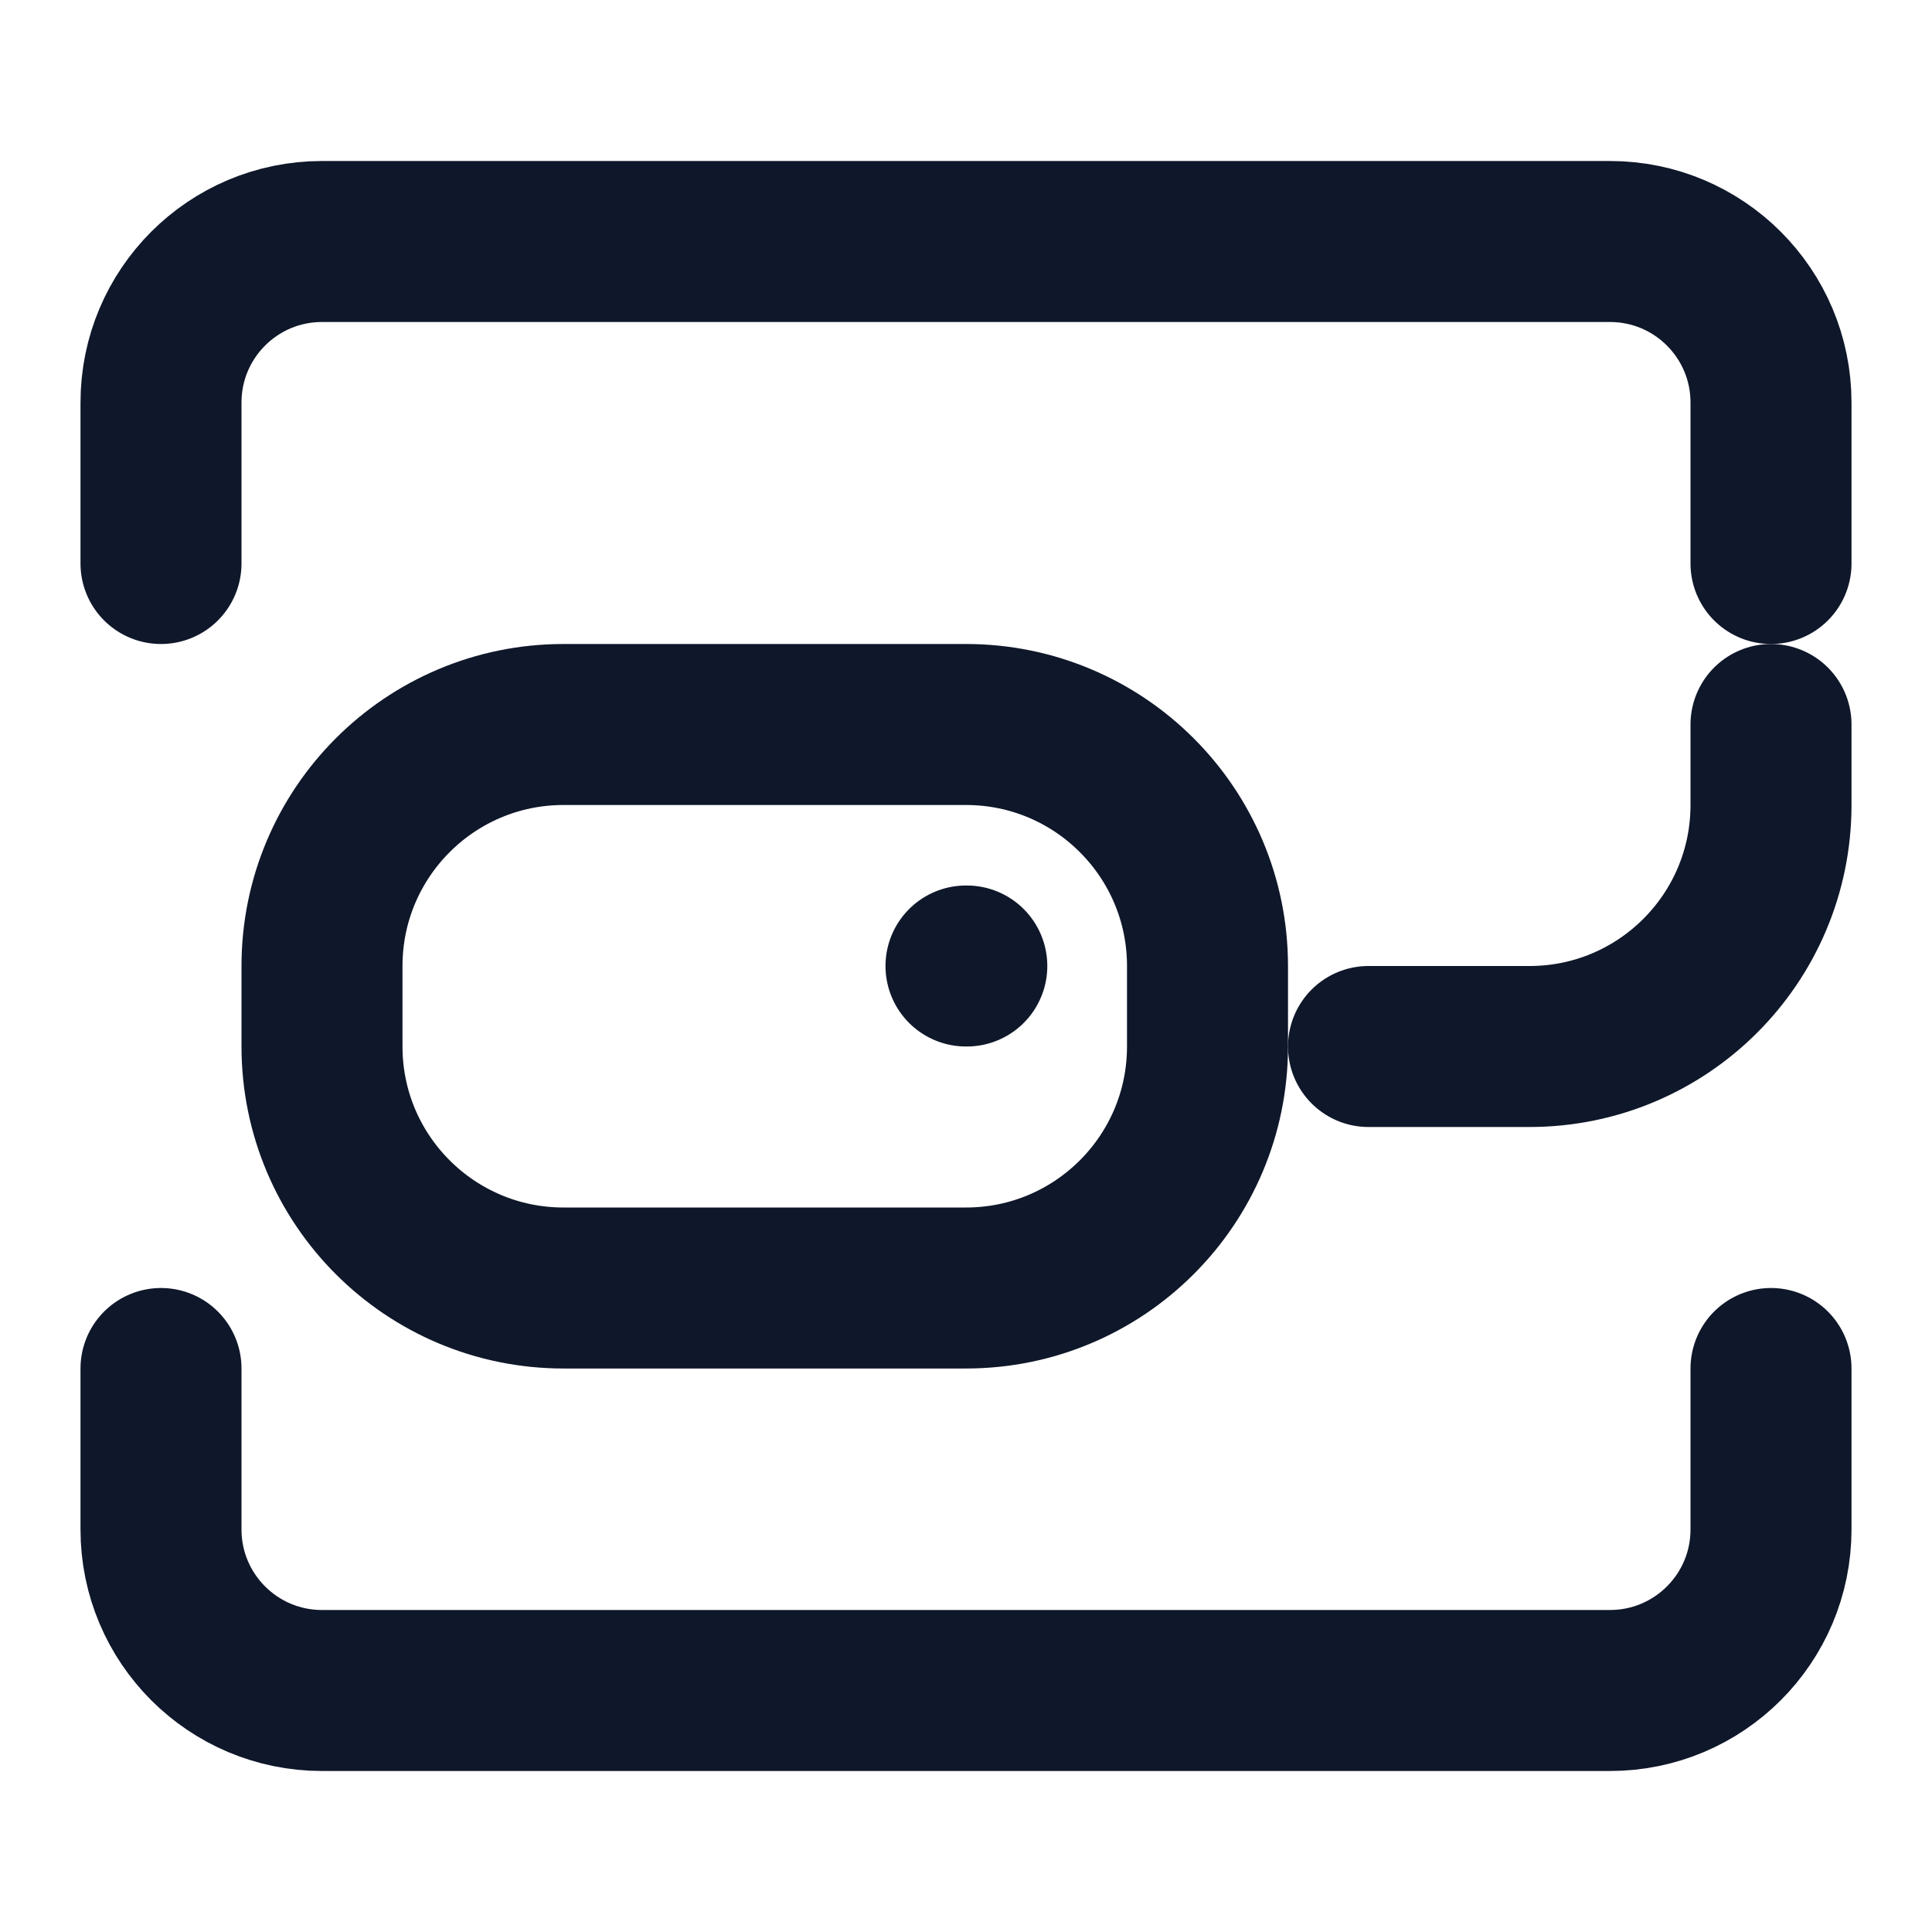
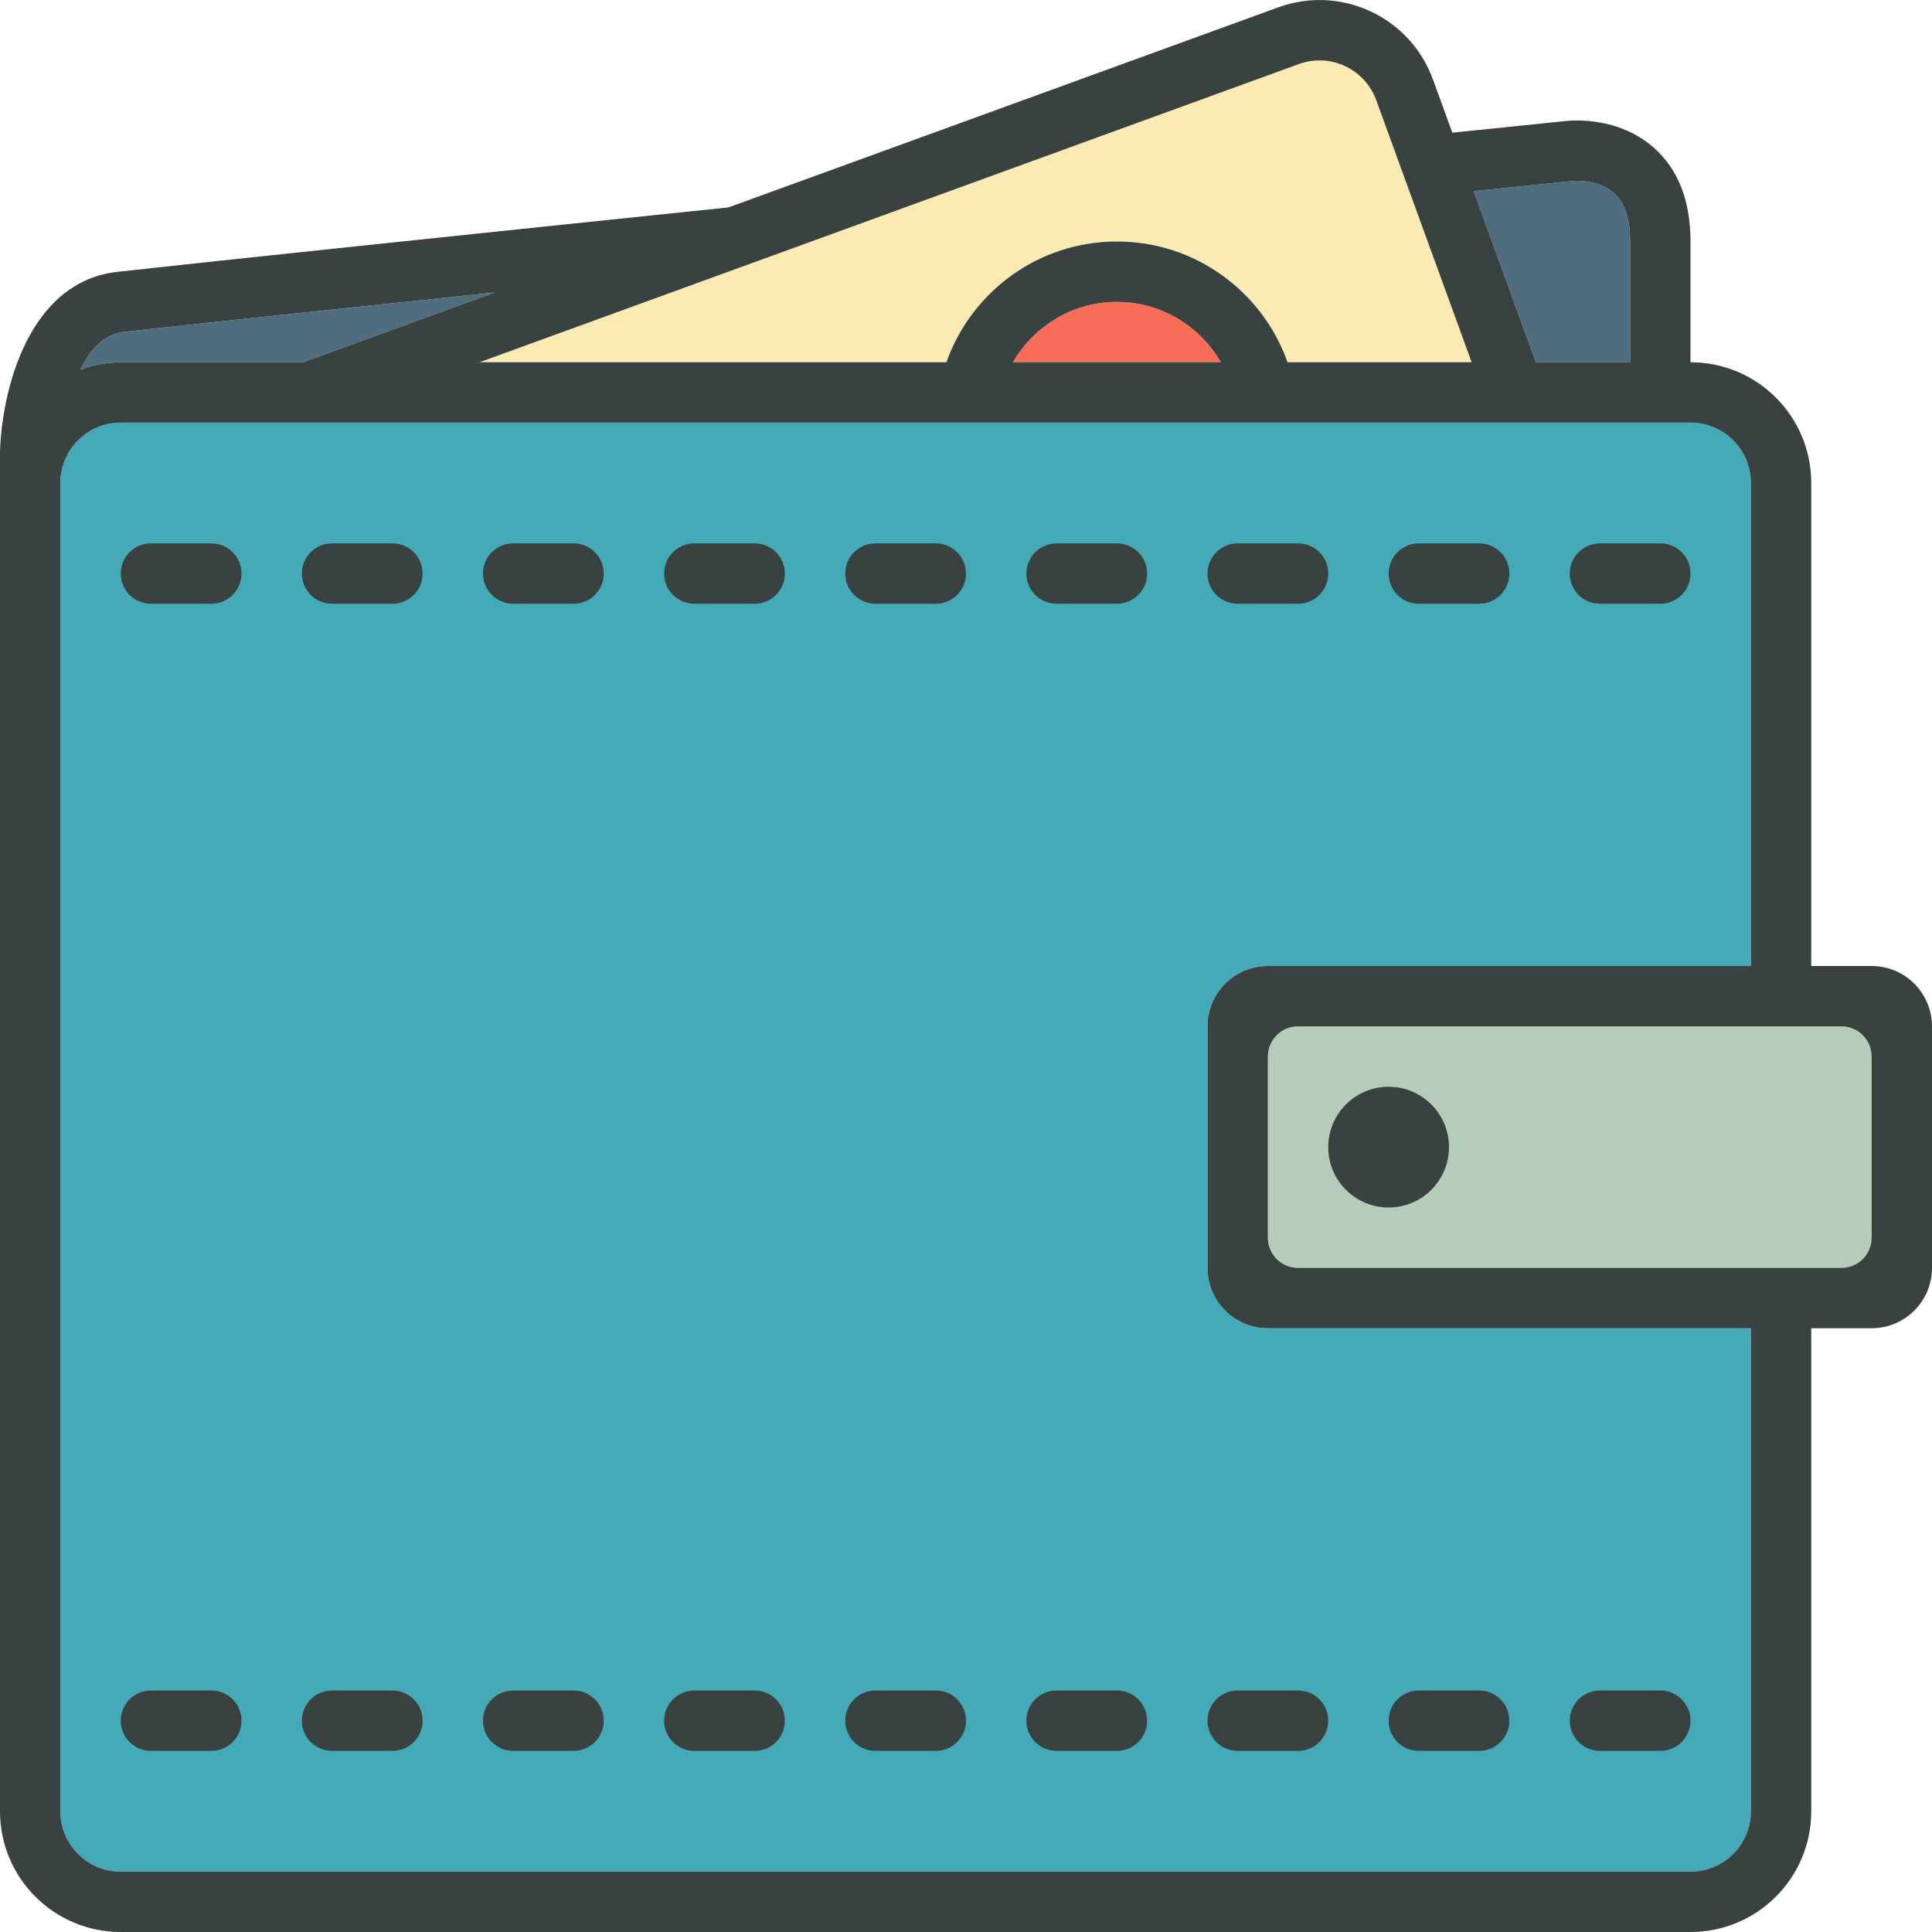
- <svg xmlns="http://www.w3.org/2000/svg" width="512" height="512" viewBox="0 0 24 24" fill="none" stroke="#0f172a" stroke-width="2" stroke-linecap="round" stroke-linejoin="round" class="lucide lucide-wallet-cards">
-   <path d="M12 12h.01" />
-   <path d="M2 7V5a2 2 0 0 1 2-2h16a2 2 0 0 1 2 2v2" />
-   <path d="M22 17v2a2 2 0 0 1-2 2H4a2 2 0 0 1-2-2v-2" />
-   <path d="M15 12a3 3 0 0 0-3-3H7a3 3 0 0 0-3 3v1a3 3 0 0 0 3 3h5a3 3 0 0 0 3-3v-1Z" />
-   <path d="M22 9v1a3 3 0 0 1-3 3h-2" />
+ <svg xmlns="http://www.w3.org/2000/svg" version="1.0" width="512" height="512" viewBox="0 0 64 64">
+   <g>
+     <path fill="#F9EBB2" d="M43.025,2.123c1.039-0.379,2.186,0.156,2.564,1.195L48.75,12h-6.098C41.826,9.671,39.611,8,37,8   s-4.826,1.672-5.65,4H15.885L43.025,2.123z" />
+     <path fill="#F76D57" d="M40.445,12h-6.891c0.693-1.189,1.969-2,3.445-2S39.752,10.81,40.445,12z" />
+     <g>
+       <path fill="#506C7F" d="M53.463,6.394c-0.527-0.471-1.342-0.4-1.348-0.4C52.045,6,50.816,6.128,48.814,6.332L50.879,12H54V8    C54,7.253,53.82,6.712,53.463,6.394z" />
+       <path fill="#506C7F" d="M2.658,12.248C3.079,12.097,3.527,12,4,12h6.038l6.351-2.311c-5.357,0.561-9.894,1.039-12.278,1.305    C3.432,11.07,2.972,11.599,2.658,12.248z" />
+     </g>
+     <path fill="#45AAB8" d="M58,60c0,1.105-0.895,2-2,2H4c-1.104,0-2-0.895-2-2V16c0-1.104,0.896-2,2-2h52c1.105,0,2,0.896,2,2v16H42   c-1.105,0-2,0.895-2,2v8c0,1.105,0.895,2,2,2h16V60z" />
+     <path fill="#B4CCB9" d="M62,41c0,0.553-0.447,1-1,1H43c-0.553,0-1-0.447-1-1v-6c0-0.553,0.447-1,1-1h18c0.553,0,1,0.447,1,1V41z" />
+     <g>
+       <path fill="#394240" d="M62,32h-2V16c0-2.211-1.789-4-4-4V8c0-1.342-0.404-2.385-1.205-3.098c-1.186-1.059-2.736-0.91-2.896-0.896    c-0.072,0.006-1.484,0.152-3.789,0.389l-0.641-1.76c-0.756-2.078-3.049-3.148-5.127-2.391L24.131,6.871    C15.535,7.763,7.397,8.617,3.89,9.005C0.951,9.332,0.062,12.908,0,14.97C-0.003,15.103,0,60,0,60c0,2.211,1.789,4,4,4h52    c2.211,0,4-1.789,4-4V44h2c1.105,0,2-0.895,2-2v-8C64,32.895,63.105,32,62,32z M52.115,5.994c0.006,0,0.82-0.07,1.348,0.4    C53.82,6.712,54,7.253,54,8v4h-3.121l-2.064-5.668C50.816,6.128,52.045,6,52.115,5.994z M43.025,2.123    c1.039-0.379,2.186,0.156,2.564,1.195L48.75,12h-6.098C41.826,9.671,39.611,8,37,8s-4.826,1.672-5.65,4H15.885L43.025,2.123z     M40.445,12h-6.891c0.693-1.189,1.969-2,3.445-2S39.752,10.81,40.445,12z M4.111,10.994c2.385-0.266,6.921-0.744,12.278-1.305    L10.039,12H4c-0.474,0-0.922,0.098-1.343,0.248C2.972,11.599,3.432,11.07,4.111,10.994z M58,60c0,1.105-0.895,2-2,2H4    c-1.104,0-2-0.895-2-2V16c0-1.104,0.896-2,2-2h52c1.105,0,2,0.896,2,2v16H42c-1.105,0-2,0.895-2,2v8c0,1.105,0.895,2,2,2h16V60z     M62,41c0,0.553-0.447,1-1,1H43c-0.553,0-1-0.447-1-1v-6c0-0.553,0.447-1,1-1h18c0.553,0,1,0.447,1,1V41z" />
+       <circle fill="#394240" cx="46" cy="38" r="2" />
+       <path fill="#394240" d="M53,20h2c0.553,0,1-0.447,1-1s-0.447-1-1-1h-2c-0.553,0-1,0.447-1,1S52.447,20,53,20z" />
+       <path fill="#394240" d="M47,20h2c0.553,0,1-0.447,1-1s-0.447-1-1-1h-2c-0.553,0-1,0.447-1,1S46.447,20,47,20z" />
+       <path fill="#394240" d="M41,20h2c0.553,0,1-0.447,1-1s-0.447-1-1-1h-2c-0.553,0-1,0.447-1,1S40.447,20,41,20z" />
+       <path fill="#394240" d="M37,18h-2c-0.553,0-1,0.447-1,1s0.447,1,1,1h2c0.553,0,1-0.447,1-1S37.553,18,37,18z" />
+       <path fill="#394240" d="M31,18h-2c-0.553,0-1,0.447-1,1s0.447,1,1,1h2c0.553,0,1-0.447,1-1S31.553,18,31,18z" />
+       <path fill="#394240" d="M25,18h-2c-0.553,0-1,0.447-1,1s0.447,1,1,1h2c0.553,0,1-0.447,1-1S25.553,18,25,18z" />
+       <path fill="#394240" d="M19,18h-2c-0.552,0-1,0.447-1,1s0.447,1,1,1h2c0.553,0,1-0.447,1-1S19.553,18,19,18z" />
+       <path fill="#394240" d="M13,18h-2c-0.553,0-1,0.447-1,1s0.447,1,1,1h2c0.553,0,1-0.447,1-1S13.553,18,13,18z" />
+       <path fill="#394240" d="M7,18H5c-0.553,0-1,0.447-1,1s0.447,1,1,1h2c0.553,0,1-0.447,1-1S7.553,18,7,18z" />
+       <path fill="#394240" d="M53,58h2c0.553,0,1-0.447,1-1s-0.447-1-1-1h-2c-0.553,0-1,0.447-1,1S52.447,58,53,58z" />
+       <path fill="#394240" d="M47,58h2c0.553,0,1-0.447,1-1s-0.447-1-1-1h-2c-0.553,0-1,0.447-1,1S46.447,58,47,58z" />
+       <path fill="#394240" d="M40,57c0,0.553,0.447,1,1,1h2c0.553,0,1-0.447,1-1s-0.447-1-1-1h-2C40.447,56,40,56.447,40,57z" />
+       <path fill="#394240" d="M37,56h-2c-0.553,0-1,0.447-1,1s0.447,1,1,1h2c0.553,0,1-0.447,1-1S37.553,56,37,56z" />
+       <path fill="#394240" d="M31,56h-2c-0.553,0-1,0.447-1,1s0.447,1,1,1h2c0.553,0,1-0.447,1-1S31.553,56,31,56z" />
+       <path fill="#394240" d="M25,56h-2c-0.553,0-1,0.447-1,1s0.447,1,1,1h2c0.553,0,1-0.447,1-1S25.553,56,25,56z" />
+       <path fill="#394240" d="M19,56h-2c-0.552,0-1,0.447-1,1s0.447,1,1,1h2c0.553,0,1-0.447,1-1S19.553,56,19,56z" />
+       <path fill="#394240" d="M13,56h-2c-0.553,0-1,0.447-1,1s0.447,1,1,1h2c0.553,0,1-0.447,1-1S13.553,56,13,56z" />
+       <path fill="#394240" d="M7,56H5c-0.553,0-1,0.447-1,1s0.447,1,1,1h2c0.553,0,1-0.447,1-1S7.553,56,7,56z" />
+     </g>
+   </g>
</svg>
